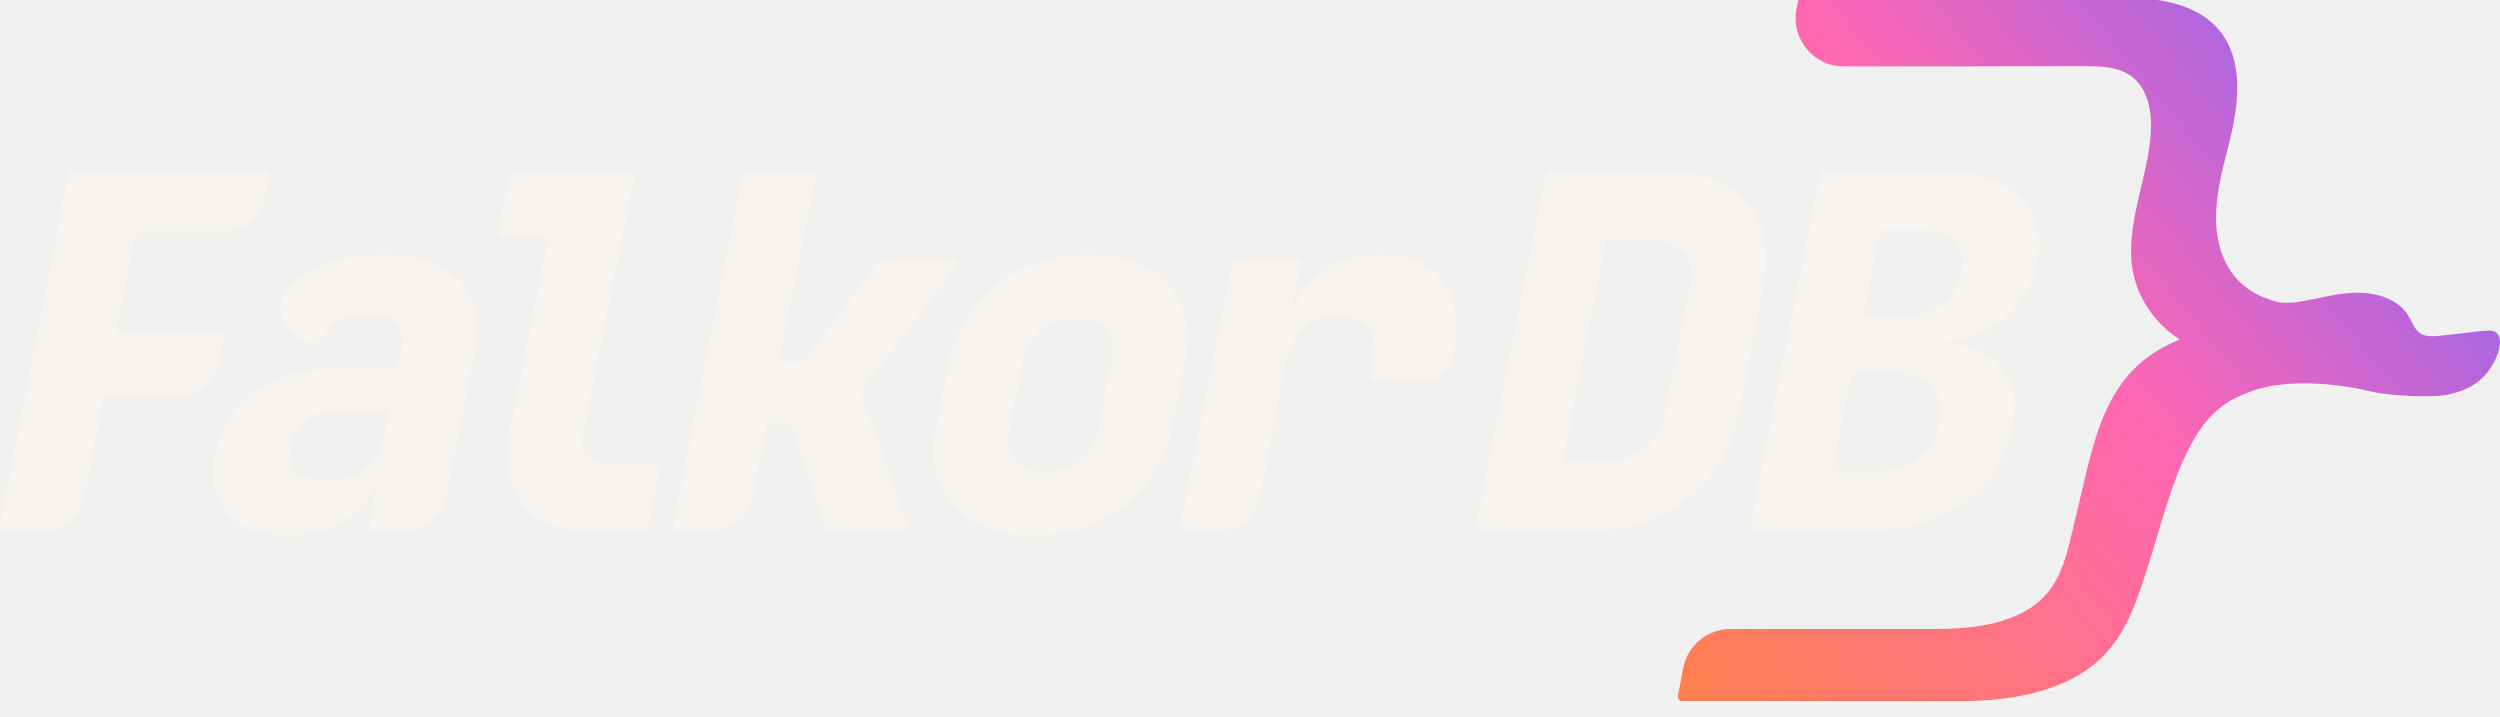
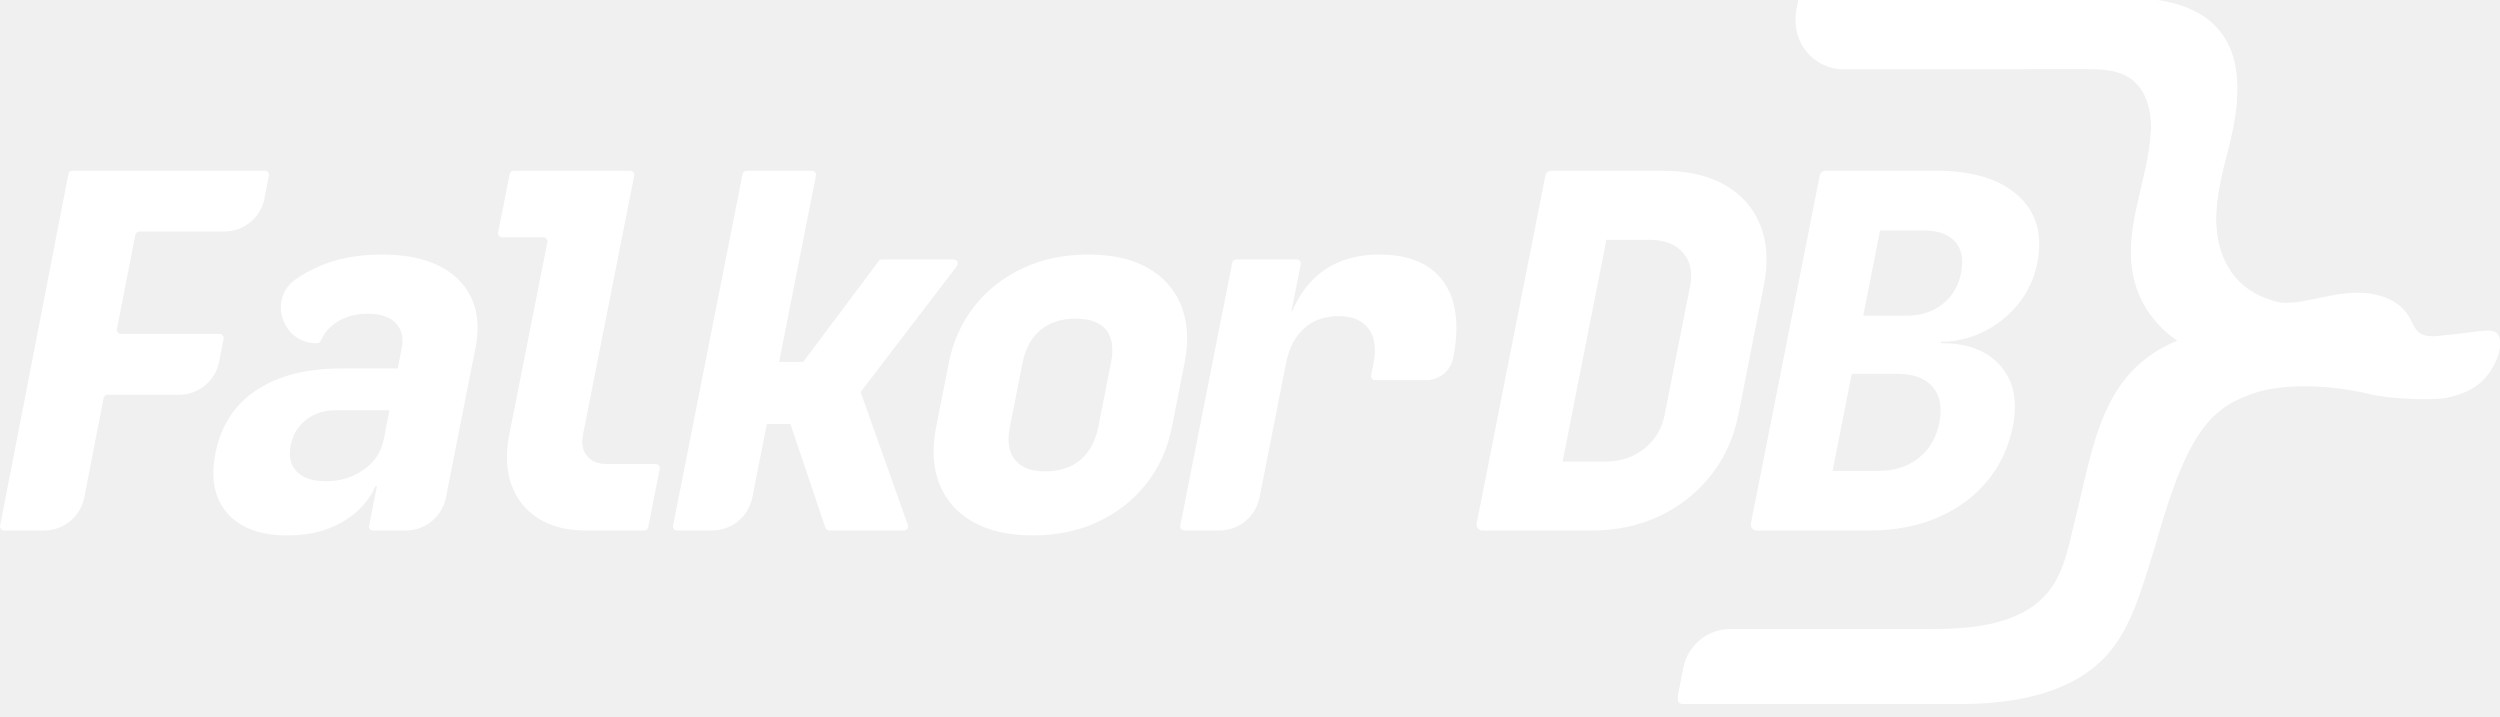
<svg xmlns="http://www.w3.org/2000/svg" width="164" height="47" viewBox="0 0 164 47" fill="none">
  <mask id="mask0_1544_3293" style="mask-type:luminance" maskUnits="userSpaceOnUse" x="0" y="0" width="164" height="47">
    <path d="M164 0H0V46.184H164V0Z" fill="white" />
  </mask>
  <g mask="url(#mask0_1544_3293)">
-     <path d="M30.094 18.363C28.989 17.252 27.311 16.698 25.053 16.698C22.796 16.698 21.048 17.222 19.476 18.265C19.459 18.275 19.444 18.287 19.429 18.298C17.549 19.567 18.491 22.517 20.758 22.517H20.794C20.901 22.517 20.996 22.448 21.04 22.351C21.272 21.828 21.646 21.409 22.156 21.094C22.718 20.751 23.373 20.58 24.128 20.58C24.943 20.58 25.555 20.784 25.954 21.191C26.356 21.603 26.492 22.153 26.355 22.841L26.094 24.169H22.417C20.097 24.169 18.227 24.647 16.802 25.605C15.375 26.563 14.487 27.94 14.133 29.727C13.806 31.388 14.065 32.7 14.918 33.67C15.766 34.641 17.086 35.125 18.869 35.125C20.459 35.125 21.81 34.733 22.922 33.946C23.697 33.396 24.267 32.712 24.629 31.891H24.728L24.213 34.479C24.181 34.647 24.309 34.803 24.476 34.803H26.617C27.901 34.803 29.002 33.895 29.252 32.636L31.189 22.841C31.558 20.967 31.195 19.475 30.094 18.365V18.363ZM25.174 28.822C25.014 29.641 24.575 30.304 23.863 30.809C23.149 31.316 22.322 31.569 21.375 31.569C20.516 31.569 19.88 31.359 19.469 30.938C19.059 30.519 18.924 29.942 19.069 29.209C19.206 28.521 19.541 27.967 20.076 27.544C20.61 27.125 21.24 26.915 21.971 26.915H25.549L25.174 28.822Z" fill="#F7F3EF" />
-     <path d="M43.013 30.437H39.795C39.216 30.437 38.782 30.26 38.5 29.904C38.214 29.55 38.13 29.081 38.247 28.498L41.603 11.526C41.635 11.361 41.508 11.206 41.338 11.206H33.698C33.568 11.206 33.46 11.298 33.433 11.421L32.677 15.248C32.645 15.414 32.772 15.568 32.94 15.568H35.641C35.81 15.568 35.938 15.724 35.906 15.89L33.412 28.498C33.165 29.748 33.21 30.849 33.549 31.795C33.888 32.744 34.479 33.483 35.319 34.011C36.159 34.54 37.205 34.803 38.45 34.803H42.258C42.388 34.803 42.496 34.712 42.523 34.586L43.279 30.759C43.312 30.593 43.184 30.439 43.016 30.439L43.013 30.437Z" fill="#F7F3EF" />
-     <path d="M62.562 17.022H57.859C57.775 17.022 57.695 17.062 57.644 17.128L52.689 23.744H51.11L53.525 11.524C53.558 11.358 53.43 11.204 53.262 11.204H48.975C48.847 11.204 48.736 11.296 48.712 11.419L44.154 34.479C44.121 34.645 44.249 34.799 44.416 34.799H46.717C47.999 34.799 49.102 33.893 49.352 32.635L50.304 27.818H51.851L54.146 34.616C54.182 34.725 54.285 34.799 54.4 34.799H59.304C59.491 34.799 59.621 34.614 59.558 34.441L56.455 25.717L62.773 17.454C62.908 17.277 62.783 17.022 62.56 17.022H62.562Z" fill="#F7F3EF" />
-     <path d="M77.499 20.075C77.075 19.008 76.347 18.18 75.317 17.587C74.284 16.995 72.974 16.698 71.383 16.698C69.793 16.698 68.392 16.995 67.114 17.587C65.838 18.18 64.775 19.008 63.931 20.075C63.086 21.142 62.524 22.386 62.242 23.809L61.411 28.011C61.129 29.432 61.2 30.677 61.623 31.744C62.046 32.811 62.779 33.641 63.821 34.234C64.865 34.826 66.17 35.123 67.737 35.123C69.305 35.123 70.754 34.826 72.021 34.234C73.288 33.641 74.345 32.811 75.189 31.744C76.033 30.677 76.597 29.433 76.877 28.011L77.707 23.809C77.987 22.386 77.917 21.142 77.496 20.075H77.499ZM72.878 23.811L72.048 28.012C71.865 28.938 71.476 29.654 70.882 30.161C70.288 30.666 69.518 30.921 68.573 30.921C67.629 30.921 66.985 30.668 66.579 30.161C66.173 29.654 66.065 28.938 66.248 28.012L67.078 23.811C67.267 22.864 67.661 22.14 68.263 21.645C68.865 21.149 69.629 20.902 70.555 20.902C71.48 20.902 72.17 21.149 72.568 21.645C72.964 22.14 73.067 22.864 72.88 23.811H72.878Z" fill="#F7F3EF" />
-     <path d="M95.325 23.487C95.241 23.911 95.012 24.273 94.702 24.53C94.388 24.786 93.988 24.938 93.555 24.938H90.208C90.039 24.938 89.913 24.786 89.945 24.618L90.107 23.807C90.298 22.837 90.182 22.083 89.764 21.546C89.346 21.007 88.692 20.738 87.814 20.738C86.888 20.738 86.132 21.007 85.541 21.546C84.951 22.083 84.561 22.837 84.368 23.807L82.625 32.632C82.376 33.891 81.271 34.799 79.991 34.799H77.69C77.52 34.799 77.395 34.643 77.427 34.477L80.835 17.237C80.859 17.111 80.972 17.022 81.098 17.022H85.061C85.231 17.022 85.359 17.174 85.328 17.342L84.719 20.414H84.77C85.162 19.49 85.683 18.736 86.328 18.153C87.401 17.184 88.785 16.698 90.483 16.698C92.437 16.698 93.839 17.292 94.69 18.475C95.542 19.662 95.753 21.332 95.327 23.487H95.325Z" fill="#F7F3EF" />
-     <path d="M17.373 11.202H4.75C4.622 11.202 4.512 11.294 4.487 11.419L0.009 34.481C-0.023 34.647 0.104 34.801 0.272 34.801H2.893C4.177 34.801 5.283 33.889 5.529 32.628L6.796 26.115C6.821 25.989 6.931 25.896 7.059 25.896H11.741C13.028 25.896 14.133 24.984 14.377 23.721L14.667 22.227C14.699 22.064 14.571 21.907 14.402 21.907H7.933C7.765 21.907 7.636 21.753 7.67 21.587L8.878 15.406C8.903 15.28 9.013 15.189 9.141 15.189H14.712C16 15.189 17.105 14.277 17.349 13.014L17.638 11.52C17.671 11.355 17.543 11.2 17.373 11.2V11.202Z" fill="#F7F3EF" />
-     <path d="M115.477 14.774C115.025 13.642 114.252 12.764 113.164 12.139C112.073 11.518 110.713 11.202 109.076 11.202H101.752C101.57 11.202 101.413 11.332 101.379 11.509L96.867 34.346C96.821 34.582 97 34.801 97.24 34.801H104.413C106.046 34.801 107.534 34.483 108.871 33.849C110.212 33.211 111.336 32.321 112.237 31.182C113.138 30.039 113.738 28.713 114.037 27.203L115.703 18.768C116.006 17.237 115.932 15.903 115.479 14.774H115.477ZM110.871 18.77L109.2 27.205C109.017 28.134 108.57 28.875 107.859 29.435C107.145 29.999 106.294 30.279 105.307 30.279H102.505L105.381 15.732H108.183C109.17 15.732 109.913 16.012 110.402 16.572C110.892 17.132 111.052 17.865 110.873 18.772L110.871 18.77Z" fill="#F7F3EF" />
-     <path d="M132.389 12.835C131.189 11.747 129.393 11.202 127.006 11.202H119.748C119.567 11.202 119.409 11.332 119.375 11.509L114.859 34.346C114.813 34.582 114.992 34.801 115.232 34.801H122.634C124.286 34.801 125.771 34.521 127.084 33.961C128.398 33.401 129.486 32.609 130.341 31.582C131.2 30.559 131.764 29.359 132.04 27.98C132.276 26.774 132.208 25.761 131.835 24.94C131.457 24.125 130.878 23.509 130.086 23.098C129.297 22.69 128.375 22.496 127.318 22.515L127.337 22.422C128.282 22.422 129.198 22.204 130.094 21.772C130.983 21.342 131.745 20.738 132.383 19.961C133.021 19.187 133.44 18.282 133.646 17.248C134.012 15.395 133.591 13.92 132.391 12.833L132.389 12.835ZM127.223 27.725C127.025 28.715 126.57 29.489 125.859 30.049C125.149 30.612 124.261 30.892 123.213 30.892H120.217L121.476 24.523H124.472C125.522 24.523 126.295 24.81 126.785 25.382C127.271 25.949 127.419 26.734 127.225 27.725H127.223ZM128.65 17.896C128.478 18.759 128.074 19.442 127.436 19.947C126.798 20.452 126.006 20.709 125.061 20.709H122.228L123.331 15.117H126.168C127.112 15.117 127.804 15.358 128.248 15.844C128.688 16.33 128.823 17.014 128.648 17.896H128.65Z" fill="#F7F3EF" />
-     <path d="M163.96 22.989C163.907 23.27 163.8 23.546 163.684 23.791C163.505 24.172 163.269 24.532 162.985 24.843C162.341 25.55 161.43 25.908 160.501 26.096C159.571 26.285 156.745 26.163 155.566 25.879C152.56 25.153 149.457 25.169 147.619 25.879C146.453 26.331 146.045 26.59 145.428 27.119C142.992 29.214 141.9 34.281 140.935 37.264C140.277 39.304 139.632 41.426 138.153 43.036C135.877 45.508 132.089 46.183 128.654 46.183H110.362C110.173 46.183 110.031 46.011 110.069 45.826L110.423 44.005C110.711 42.522 112.012 41.451 113.522 41.451H126.854C129.78 41.451 132.909 41.041 134.53 38.803C135.441 37.544 135.702 35.986 136.073 34.502C137.376 29.31 137.809 24.509 143.007 22.464C141.475 21.506 140.361 19.959 139.974 18.258C139.262 15.117 140.948 11.955 141.102 8.747C141.171 7.381 140.849 5.84 139.651 5.082C138.811 4.551 137.733 4.534 136.723 4.534C132.932 4.537 130.536 4.539 126.13 4.543H120.945C118.962 4.543 117.475 2.737 117.854 0.793L117.96 0.24C117.989 0.099 118.111 -0.002 118.254 -0.002C120.599 -0.002 133.658 0.012 138.121 -0.002C140.698 -0.007 143.594 0.113 145.338 1.907C145.918 2.503 146.287 3.196 146.504 3.947C146.516 3.977 146.521 4.008 146.531 4.04C147.032 5.878 146.638 8.048 146.135 9.962C145.487 12.454 144.79 15.349 146.18 17.73C146.733 18.677 147.6 19.376 148.628 19.747C149.203 19.955 149.449 20.06 150.059 20.054C150.363 20.05 150.668 20.022 150.969 19.966C151.569 19.862 152.223 19.715 152.764 19.608C153.023 19.557 153.284 19.511 153.546 19.473C154.259 19.372 155.023 19.353 155.748 19.498C156.28 19.605 156.8 19.801 157.246 20.113C157.72 20.447 157.998 20.86 158.248 21.374C158.387 21.662 158.56 21.953 158.842 22.104C159.347 22.372 160.131 22.191 160.674 22.148C161.24 22.102 161.802 22.014 162.366 21.949C162.64 21.917 162.914 21.89 163.191 21.877C163.408 21.867 163.644 21.894 163.806 22.056C163.922 22.172 163.979 22.338 163.991 22.504C164.002 22.664 163.989 22.826 163.958 22.988L163.96 22.989Z" fill="#F7F3EF" />
+     <path d="M30.094 18.363C28.989 17.252 27.311 16.698 25.053 16.698C22.796 16.698 21.048 17.222 19.476 18.265C19.459 18.275 19.444 18.287 19.429 18.298C17.549 19.567 18.491 22.517 20.758 22.517H20.794C20.901 22.517 20.996 22.448 21.04 22.351C21.272 21.828 21.646 21.409 22.156 21.094C22.718 20.751 23.373 20.58 24.128 20.58C24.943 20.58 25.555 20.784 25.954 21.191C26.356 21.603 26.492 22.153 26.355 22.841L26.094 24.169H22.417C20.097 24.169 18.227 24.647 16.802 25.605C15.375 26.563 14.487 27.94 14.133 29.727C13.806 31.388 14.065 32.7 14.918 33.67C15.766 34.641 17.086 35.125 18.869 35.125C20.459 35.125 21.81 34.733 22.922 33.946C23.697 33.396 24.267 32.712 24.629 31.891H24.728L24.213 34.479C24.181 34.647 24.309 34.803 24.476 34.803H26.617C27.901 34.803 29.002 33.895 29.252 32.636L31.189 22.841C31.558 20.967 31.195 19.475 30.094 18.365V18.363ZM25.174 28.822C25.014 29.641 24.575 30.304 23.863 30.809C23.149 31.316 22.322 31.569 21.375 31.569C20.516 31.569 19.88 31.359 19.469 30.938C19.059 30.519 18.924 29.942 19.069 29.209C19.206 28.521 19.541 27.967 20.076 27.544C20.61 27.125 21.24 26.915 21.971 26.915H25.549L25.174 28.822Z" fill="white" />
+     <path d="M43.013 30.437H39.795C39.216 30.437 38.782 30.26 38.5 29.904C38.214 29.55 38.13 29.081 38.247 28.498L41.603 11.526C41.635 11.361 41.508 11.206 41.338 11.206H33.698C33.568 11.206 33.46 11.298 33.433 11.421L32.677 15.248C32.645 15.414 32.772 15.568 32.94 15.568H35.641C35.81 15.568 35.938 15.724 35.906 15.89L33.412 28.498C33.165 29.748 33.21 30.849 33.549 31.795C33.888 32.744 34.479 33.483 35.319 34.011C36.159 34.54 37.205 34.803 38.45 34.803H42.258C42.388 34.803 42.496 34.712 42.523 34.586L43.279 30.759C43.312 30.593 43.184 30.439 43.016 30.439L43.013 30.437Z" fill="white" />
+     <path d="M62.562 17.022H57.859C57.775 17.022 57.695 17.062 57.644 17.128L52.689 23.744H51.11L53.525 11.524C53.558 11.358 53.43 11.204 53.262 11.204H48.975C48.847 11.204 48.736 11.296 48.712 11.419L44.154 34.479C44.121 34.645 44.249 34.799 44.416 34.799H46.717C47.999 34.799 49.102 33.893 49.352 32.635L50.304 27.818H51.851L54.146 34.616C54.182 34.725 54.285 34.799 54.4 34.799H59.304C59.491 34.799 59.621 34.614 59.558 34.441L56.455 25.717L62.773 17.454C62.908 17.277 62.783 17.022 62.56 17.022H62.562Z" fill="white" />
+     <path d="M77.499 20.075C77.075 19.008 76.347 18.18 75.317 17.587C74.284 16.995 72.974 16.698 71.383 16.698C69.793 16.698 68.392 16.995 67.114 17.587C65.838 18.18 64.775 19.008 63.931 20.075C63.086 21.142 62.524 22.386 62.242 23.809L61.411 28.011C61.129 29.432 61.2 30.677 61.623 31.744C62.046 32.811 62.779 33.641 63.821 34.234C64.865 34.826 66.17 35.123 67.737 35.123C69.305 35.123 70.754 34.826 72.021 34.234C73.288 33.641 74.345 32.811 75.189 31.744C76.033 30.677 76.597 29.433 76.877 28.011L77.707 23.809C77.987 22.386 77.917 21.142 77.496 20.075H77.499ZM72.878 23.811L72.048 28.012C71.865 28.938 71.476 29.654 70.882 30.161C70.288 30.666 69.518 30.921 68.573 30.921C67.629 30.921 66.985 30.668 66.579 30.161C66.173 29.654 66.065 28.938 66.248 28.012L67.078 23.811C67.267 22.864 67.661 22.14 68.263 21.645C68.865 21.149 69.629 20.902 70.555 20.902C71.48 20.902 72.17 21.149 72.568 21.645C72.964 22.14 73.067 22.864 72.88 23.811H72.878Z" fill="white" />
+     <path d="M95.325 23.487C95.241 23.911 95.012 24.273 94.702 24.53C94.388 24.786 93.988 24.938 93.555 24.938H90.208C90.039 24.938 89.913 24.786 89.945 24.618L90.107 23.807C90.298 22.837 90.182 22.083 89.764 21.546C89.346 21.007 88.692 20.738 87.814 20.738C86.888 20.738 86.132 21.007 85.541 21.546C84.951 22.083 84.561 22.837 84.368 23.807L82.625 32.632C82.376 33.891 81.271 34.799 79.991 34.799H77.69C77.52 34.799 77.395 34.643 77.427 34.477L80.835 17.237C80.859 17.111 80.972 17.022 81.098 17.022H85.061C85.231 17.022 85.359 17.174 85.328 17.342L84.719 20.414H84.77C85.162 19.49 85.683 18.736 86.328 18.153C87.401 17.184 88.785 16.698 90.483 16.698C92.437 16.698 93.839 17.292 94.69 18.475C95.542 19.662 95.753 21.332 95.327 23.487H95.325Z" fill="white" />
+     <path d="M17.373 11.202H4.75C4.622 11.202 4.512 11.294 4.487 11.419L0.009 34.481C-0.023 34.647 0.104 34.801 0.272 34.801H2.893C4.177 34.801 5.283 33.889 5.529 32.628L6.796 26.115C6.821 25.989 6.931 25.896 7.059 25.896H11.741C13.028 25.896 14.133 24.984 14.377 23.721L14.667 22.227C14.699 22.064 14.571 21.907 14.402 21.907H7.933C7.765 21.907 7.636 21.753 7.67 21.587L8.878 15.406C8.903 15.28 9.013 15.189 9.141 15.189H14.712C16 15.189 17.105 14.277 17.349 13.014L17.638 11.52C17.671 11.355 17.543 11.2 17.373 11.2V11.202Z" fill="white" />
+     <path d="M115.477 14.774C115.025 13.642 114.252 12.764 113.164 12.139C112.073 11.518 110.713 11.202 109.076 11.202H101.752C101.57 11.202 101.413 11.332 101.379 11.509L96.867 34.346C96.821 34.582 97 34.801 97.24 34.801H104.413C106.046 34.801 107.534 34.483 108.871 33.849C110.212 33.211 111.336 32.321 112.237 31.182C113.138 30.039 113.738 28.713 114.037 27.203L115.703 18.768C116.006 17.237 115.932 15.903 115.479 14.774H115.477ZM110.871 18.77L109.2 27.205C109.017 28.134 108.57 28.875 107.859 29.435C107.145 29.999 106.294 30.279 105.307 30.279H102.505L105.381 15.732H108.183C109.17 15.732 109.913 16.012 110.402 16.572C110.892 17.132 111.052 17.865 110.873 18.772L110.871 18.77Z" fill="white" />
+     <path d="M132.389 12.835C131.189 11.747 129.393 11.202 127.006 11.202H119.748C119.567 11.202 119.409 11.332 119.375 11.509L114.859 34.346C114.813 34.582 114.992 34.801 115.232 34.801H122.634C124.286 34.801 125.771 34.521 127.084 33.961C128.398 33.401 129.486 32.609 130.341 31.582C131.2 30.559 131.764 29.359 132.04 27.98C132.276 26.774 132.208 25.761 131.835 24.94C131.457 24.125 130.878 23.509 130.086 23.098C129.297 22.69 128.375 22.496 127.318 22.515L127.337 22.422C128.282 22.422 129.198 22.204 130.094 21.772C130.983 21.342 131.745 20.738 132.383 19.961C133.021 19.187 133.44 18.282 133.646 17.248C134.012 15.395 133.591 13.92 132.391 12.833L132.389 12.835ZM127.223 27.725C127.025 28.715 126.57 29.489 125.859 30.049C125.149 30.612 124.261 30.892 123.213 30.892H120.217L121.476 24.523H124.472C125.522 24.523 126.295 24.81 126.785 25.382C127.271 25.949 127.419 26.734 127.225 27.725H127.223ZM128.65 17.896C128.478 18.759 128.074 19.442 127.436 19.947C126.798 20.452 126.006 20.709 125.061 20.709H122.228L123.331 15.117H126.168C127.112 15.117 127.804 15.358 128.248 15.844C128.688 16.33 128.823 17.014 128.648 17.896H128.65Z" fill="white" />
+     <path d="M163.96 22.989C163.907 23.27 163.8 23.546 163.684 23.791C163.505 24.172 163.269 24.532 162.985 24.843C162.341 25.55 161.43 25.908 160.501 26.096C159.571 26.285 156.745 26.163 155.566 25.879C152.56 25.153 149.457 25.169 147.619 25.879C146.453 26.331 146.045 26.59 145.428 27.119C142.992 29.214 141.9 34.281 140.935 37.264C140.277 39.304 139.632 41.426 138.153 43.036C135.877 45.508 132.089 46.183 128.654 46.183H110.362C110.173 46.183 110.031 46.011 110.069 45.826L110.423 44.005C110.711 42.522 112.012 41.451 113.522 41.451H126.854C129.78 41.451 132.909 41.041 134.53 38.803C135.441 37.544 135.702 35.986 136.073 34.502C137.376 29.31 137.809 24.509 143.007 22.464C141.475 21.506 140.361 19.959 139.974 18.258C139.262 15.117 140.948 11.955 141.102 8.747C141.171 7.381 140.849 5.84 139.651 5.082C138.811 4.551 137.733 4.534 136.723 4.534C132.932 4.537 130.536 4.539 126.13 4.543H120.945C118.962 4.543 117.475 2.737 117.854 0.793L117.96 0.24C117.989 0.099 118.111 -0.002 118.254 -0.002C120.599 -0.002 133.658 0.012 138.121 -0.002C140.698 -0.007 143.594 0.113 145.338 1.907C145.918 2.503 146.287 3.196 146.504 3.947C146.516 3.977 146.521 4.008 146.531 4.04C147.032 5.878 146.638 8.048 146.135 9.962C145.487 12.454 144.79 15.349 146.18 17.73C146.733 18.677 147.6 19.376 148.628 19.747C149.203 19.955 149.449 20.06 150.059 20.054C150.363 20.05 150.668 20.022 150.969 19.966C151.569 19.862 152.223 19.715 152.764 19.608C153.023 19.557 153.284 19.511 153.546 19.473C154.259 19.372 155.023 19.353 155.748 19.498C156.28 19.605 156.8 19.801 157.246 20.113C157.72 20.447 157.998 20.86 158.248 21.374C158.387 21.662 158.56 21.953 158.842 22.104C159.347 22.372 160.131 22.191 160.674 22.148C161.24 22.102 161.802 22.014 162.366 21.949C162.64 21.917 162.914 21.89 163.191 21.877C163.408 21.867 163.644 21.894 163.806 22.056C163.922 22.172 163.979 22.338 163.991 22.504C164.002 22.664 163.989 22.826 163.958 22.988L163.96 22.989Z" fill="white" />
    <g clip-path="url(#clip0_1544_3293)">
      <mask id="mask1_1544_3293" style="mask-type:luminance" maskUnits="userSpaceOnUse" x="0" y="-1" width="164" height="47">
        <path d="M164 -0.19H0V45.994H164V-0.19Z" fill="white" />
      </mask>
      <g mask="url(#mask1_1544_3293)">
-         <path d="M163.96 22.799C163.907 23.079 163.8 23.355 163.684 23.601C163.505 23.982 163.269 24.342 162.985 24.653C162.341 25.359 161.43 25.717 160.501 25.906C159.571 26.095 156.745 25.973 155.565 25.689C152.56 24.963 149.457 24.978 147.619 25.689C146.453 26.14 146.045 26.399 145.428 26.929C142.992 29.024 141.9 34.091 140.935 37.074C140.277 39.114 139.632 41.236 138.153 42.846C135.877 45.318 132.088 45.992 128.654 45.992H110.362C110.173 45.992 110.031 45.821 110.069 45.636L110.423 43.815C110.711 42.331 112.012 41.261 113.522 41.261H126.854C129.78 41.261 132.909 40.851 134.53 38.613C135.441 37.354 135.702 35.796 136.073 34.312C137.376 29.119 137.809 24.319 143.007 22.273C141.475 21.315 140.361 19.769 139.974 18.068C139.262 14.927 140.948 11.764 141.102 8.557C141.171 7.191 140.849 5.65 139.651 4.892C138.811 4.36 137.732 4.343 136.723 4.343C132.932 4.347 130.536 4.349 126.13 4.353H120.945C118.962 4.353 117.475 2.547 117.854 0.602L117.96 0.05C117.989 -0.091 118.111 -0.192 118.254 -0.192C120.599 -0.192 133.658 -0.179 138.121 -0.192C140.698 -0.198 143.594 -0.078 145.338 1.717C145.918 2.313 146.287 3.006 146.504 3.757C146.516 3.787 146.521 3.818 146.531 3.85C147.032 5.688 146.638 7.858 146.135 9.772C145.487 12.264 144.79 15.159 146.18 17.54C146.733 18.487 147.6 19.186 148.628 19.557C149.203 19.765 149.449 19.869 150.059 19.864C150.363 19.86 150.668 19.831 150.969 19.776C151.569 19.671 152.223 19.525 152.764 19.418C153.023 19.367 153.284 19.321 153.546 19.283C154.259 19.182 155.023 19.163 155.748 19.308C156.28 19.414 156.8 19.61 157.246 19.923C157.72 20.256 157.998 20.67 158.247 21.184C158.387 21.471 158.56 21.763 158.842 21.913C159.347 22.182 160.131 22.001 160.674 21.957C161.24 21.912 161.802 21.824 162.366 21.759C162.64 21.727 162.914 21.7 163.191 21.687C163.408 21.677 163.644 21.704 163.806 21.866C163.922 21.982 163.979 22.148 163.991 22.313C164.002 22.473 163.989 22.635 163.958 22.797L163.96 22.799Z" fill="url(#paint0_linear_1544_3293)" />
+         <path d="M163.96 22.799C163.907 23.079 163.8 23.355 163.684 23.601C163.505 23.982 163.269 24.342 162.985 24.653C162.341 25.359 161.43 25.717 160.501 25.906C159.571 26.095 156.745 25.973 155.565 25.689C152.56 24.963 149.457 24.978 147.619 25.689C146.453 26.14 146.045 26.399 145.428 26.929C142.992 29.024 141.9 34.091 140.935 37.074C140.277 39.114 139.632 41.236 138.153 42.846C135.877 45.318 132.088 45.992 128.654 45.992H110.362C110.173 45.992 110.031 45.821 110.069 45.636L110.423 43.815C110.711 42.331 112.012 41.261 113.522 41.261H126.854C129.78 41.261 132.909 40.851 134.53 38.613C135.441 37.354 135.702 35.796 136.073 34.312C137.376 29.119 137.809 24.319 143.007 22.273C141.475 21.315 140.361 19.769 139.974 18.068C139.262 14.927 140.948 11.764 141.102 8.557C141.171 7.191 140.849 5.65 139.651 4.892C138.811 4.36 137.732 4.343 136.723 4.343C132.932 4.347 130.536 4.349 126.13 4.353H120.945C118.962 4.353 117.475 2.547 117.854 0.602L117.96 0.05C117.989 -0.091 118.111 -0.192 118.254 -0.192C120.599 -0.192 133.658 -0.179 138.121 -0.192C140.698 -0.198 143.594 -0.078 145.338 1.717C145.918 2.313 146.287 3.006 146.504 3.757C146.516 3.787 146.521 3.818 146.531 3.85C147.032 5.688 146.638 7.858 146.135 9.772C145.487 12.264 144.79 15.159 146.18 17.54C146.733 18.487 147.6 19.186 148.628 19.557C149.203 19.765 149.449 19.869 150.059 19.864C150.363 19.86 150.668 19.831 150.969 19.776C151.569 19.671 152.223 19.525 152.764 19.418C153.023 19.367 153.284 19.321 153.546 19.283C154.259 19.182 155.023 19.163 155.748 19.308C156.28 19.414 156.8 19.61 157.246 19.923C157.72 20.256 157.998 20.67 158.247 21.184C158.387 21.471 158.56 21.763 158.842 21.913C159.347 22.182 160.131 22.001 160.674 21.957C161.24 21.912 161.802 21.824 162.366 21.759C162.64 21.727 162.914 21.7 163.191 21.687C163.408 21.677 163.644 21.704 163.806 21.866C163.922 21.982 163.979 22.148 163.991 22.313C164.002 22.473 163.989 22.635 163.958 22.797L163.96 22.799Z" fill="white" />
      </g>
    </g>
  </g>
  <defs>
-     <linearGradient id="paint0_linear_1544_3293" x1="164.004" y1="-0.19" x2="109.131" y2="44.727" gradientUnits="userSpaceOnUse">
-       <stop stop-color="#7466FF" />
-       <stop offset="0.5" stop-color="#FF66B3" />
-       <stop offset="1" stop-color="#FF804D" />
-     </linearGradient>
    <clipPath id="clip0_1544_3293">
      <rect width="164.006" height="46.287" fill="white" transform="translate(0 -0.190308)" />
    </clipPath>
  </defs>
</svg>
